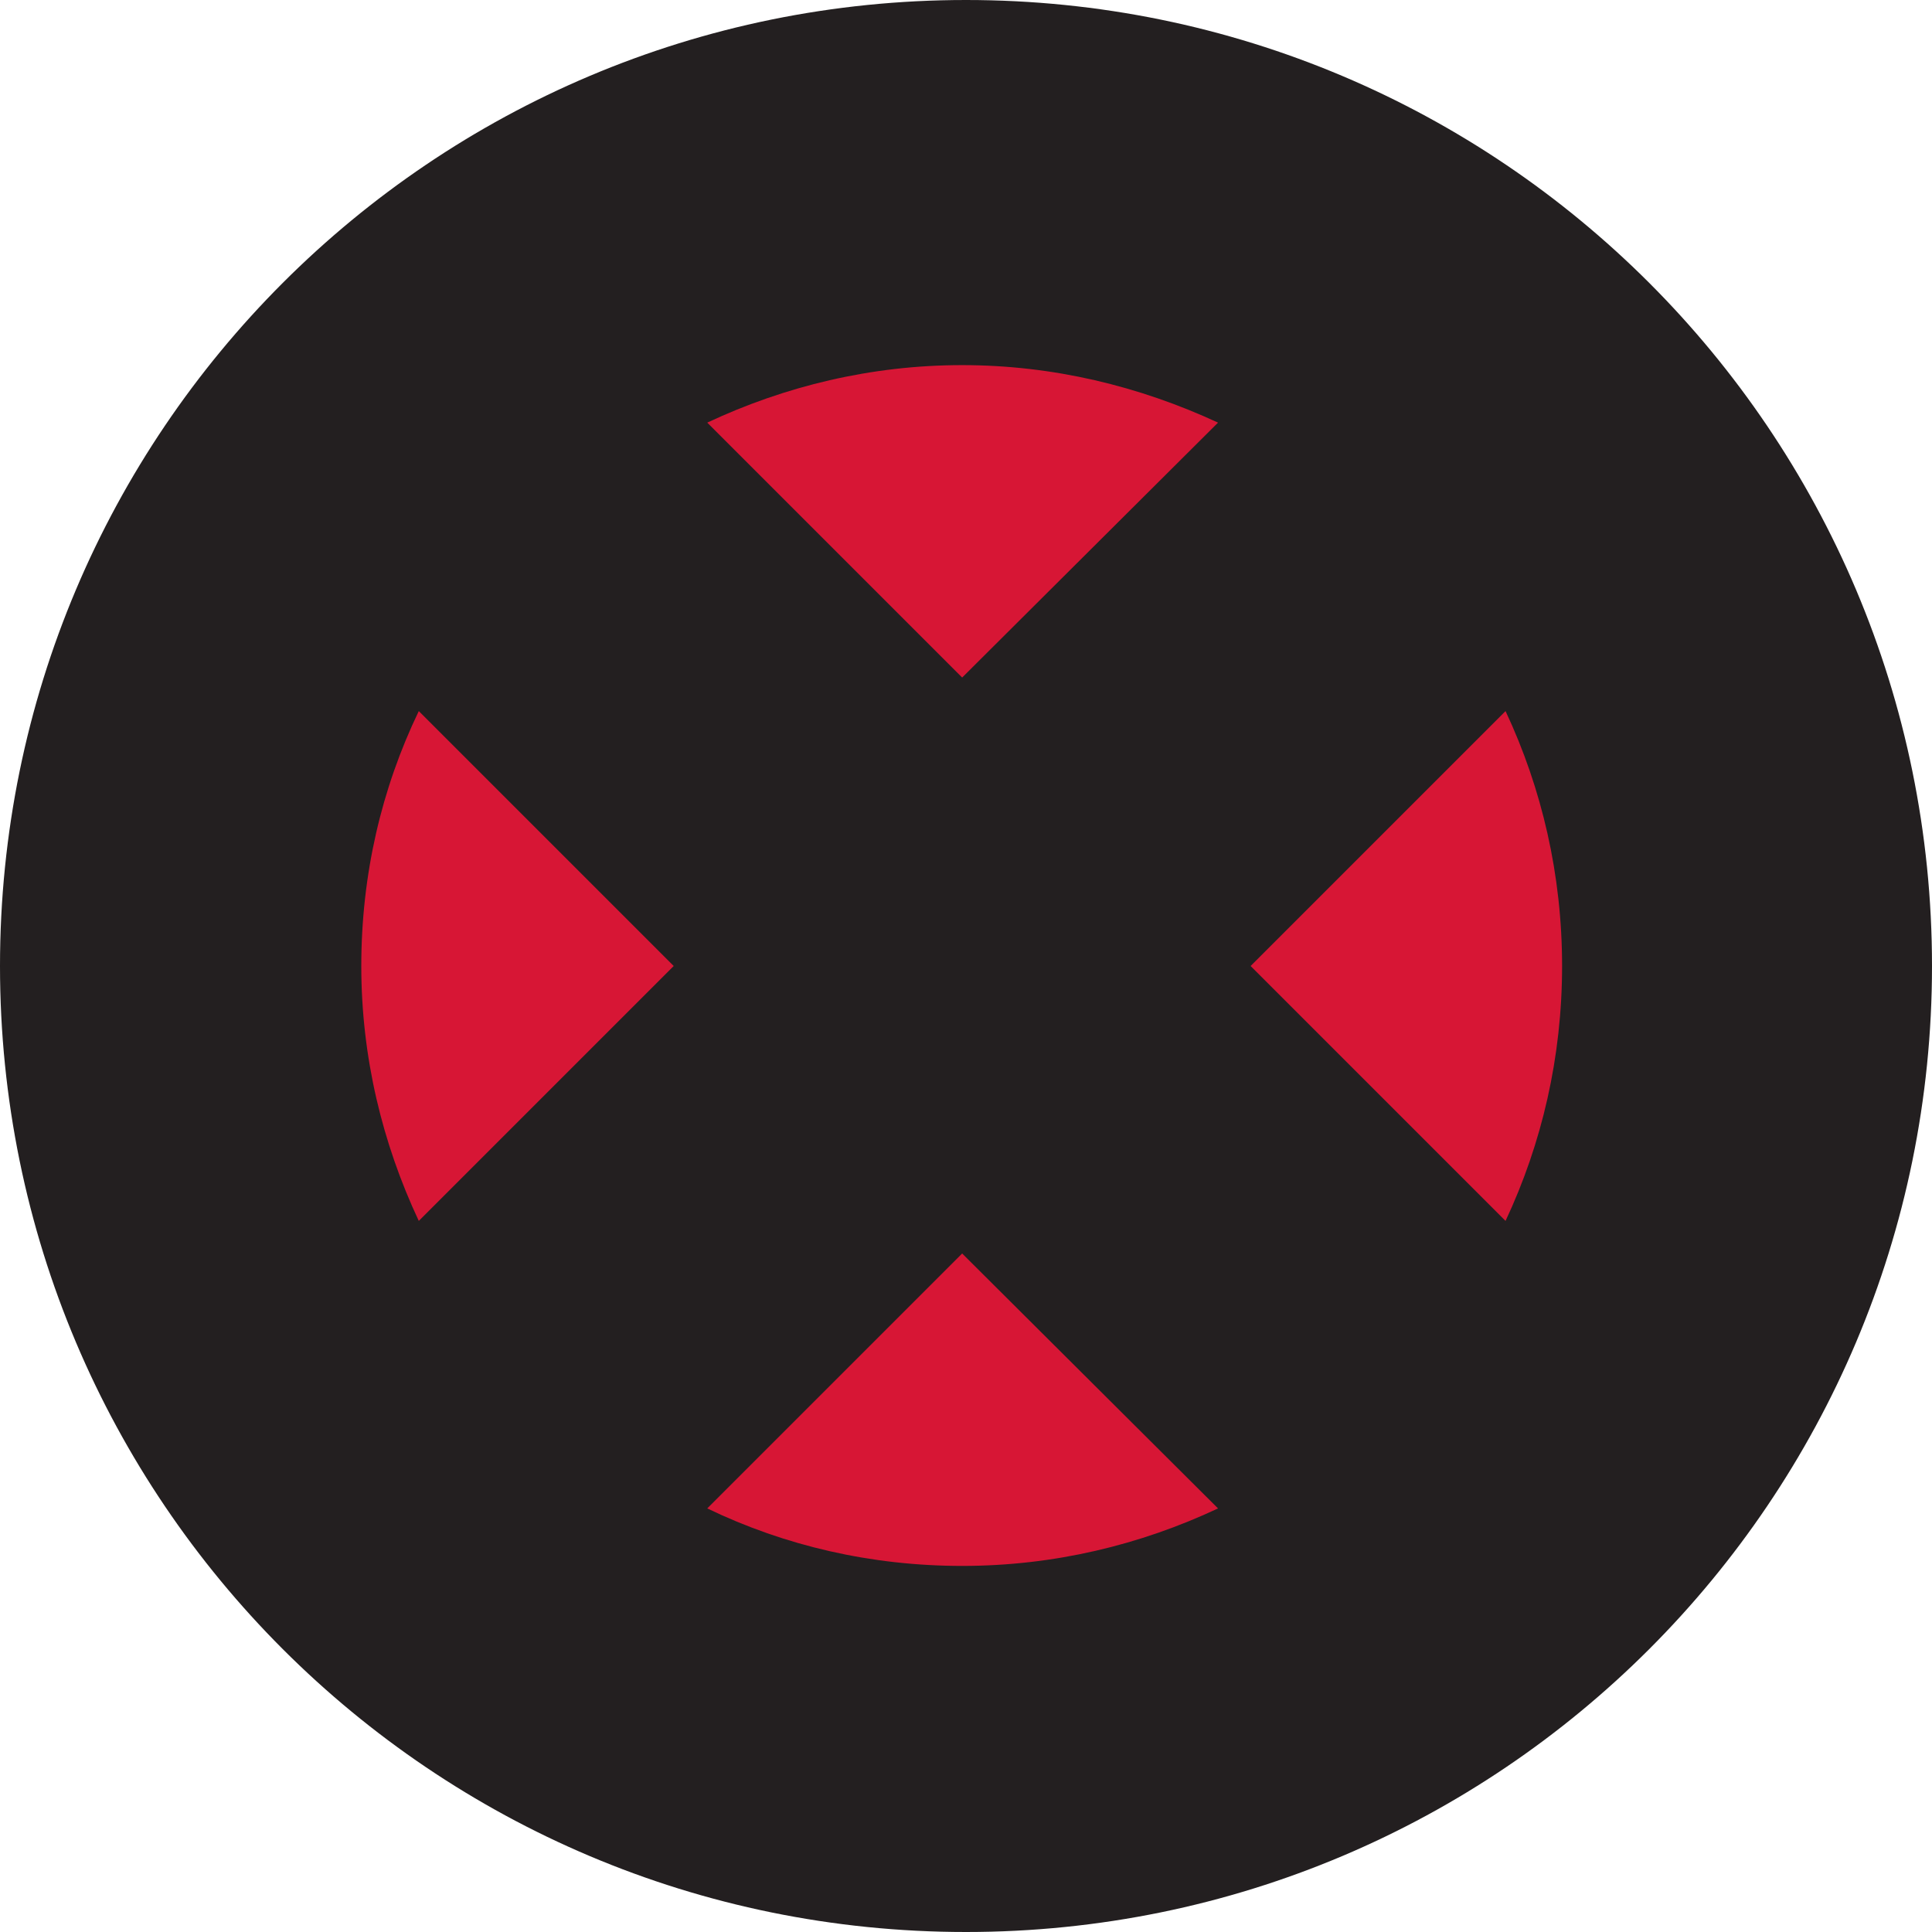
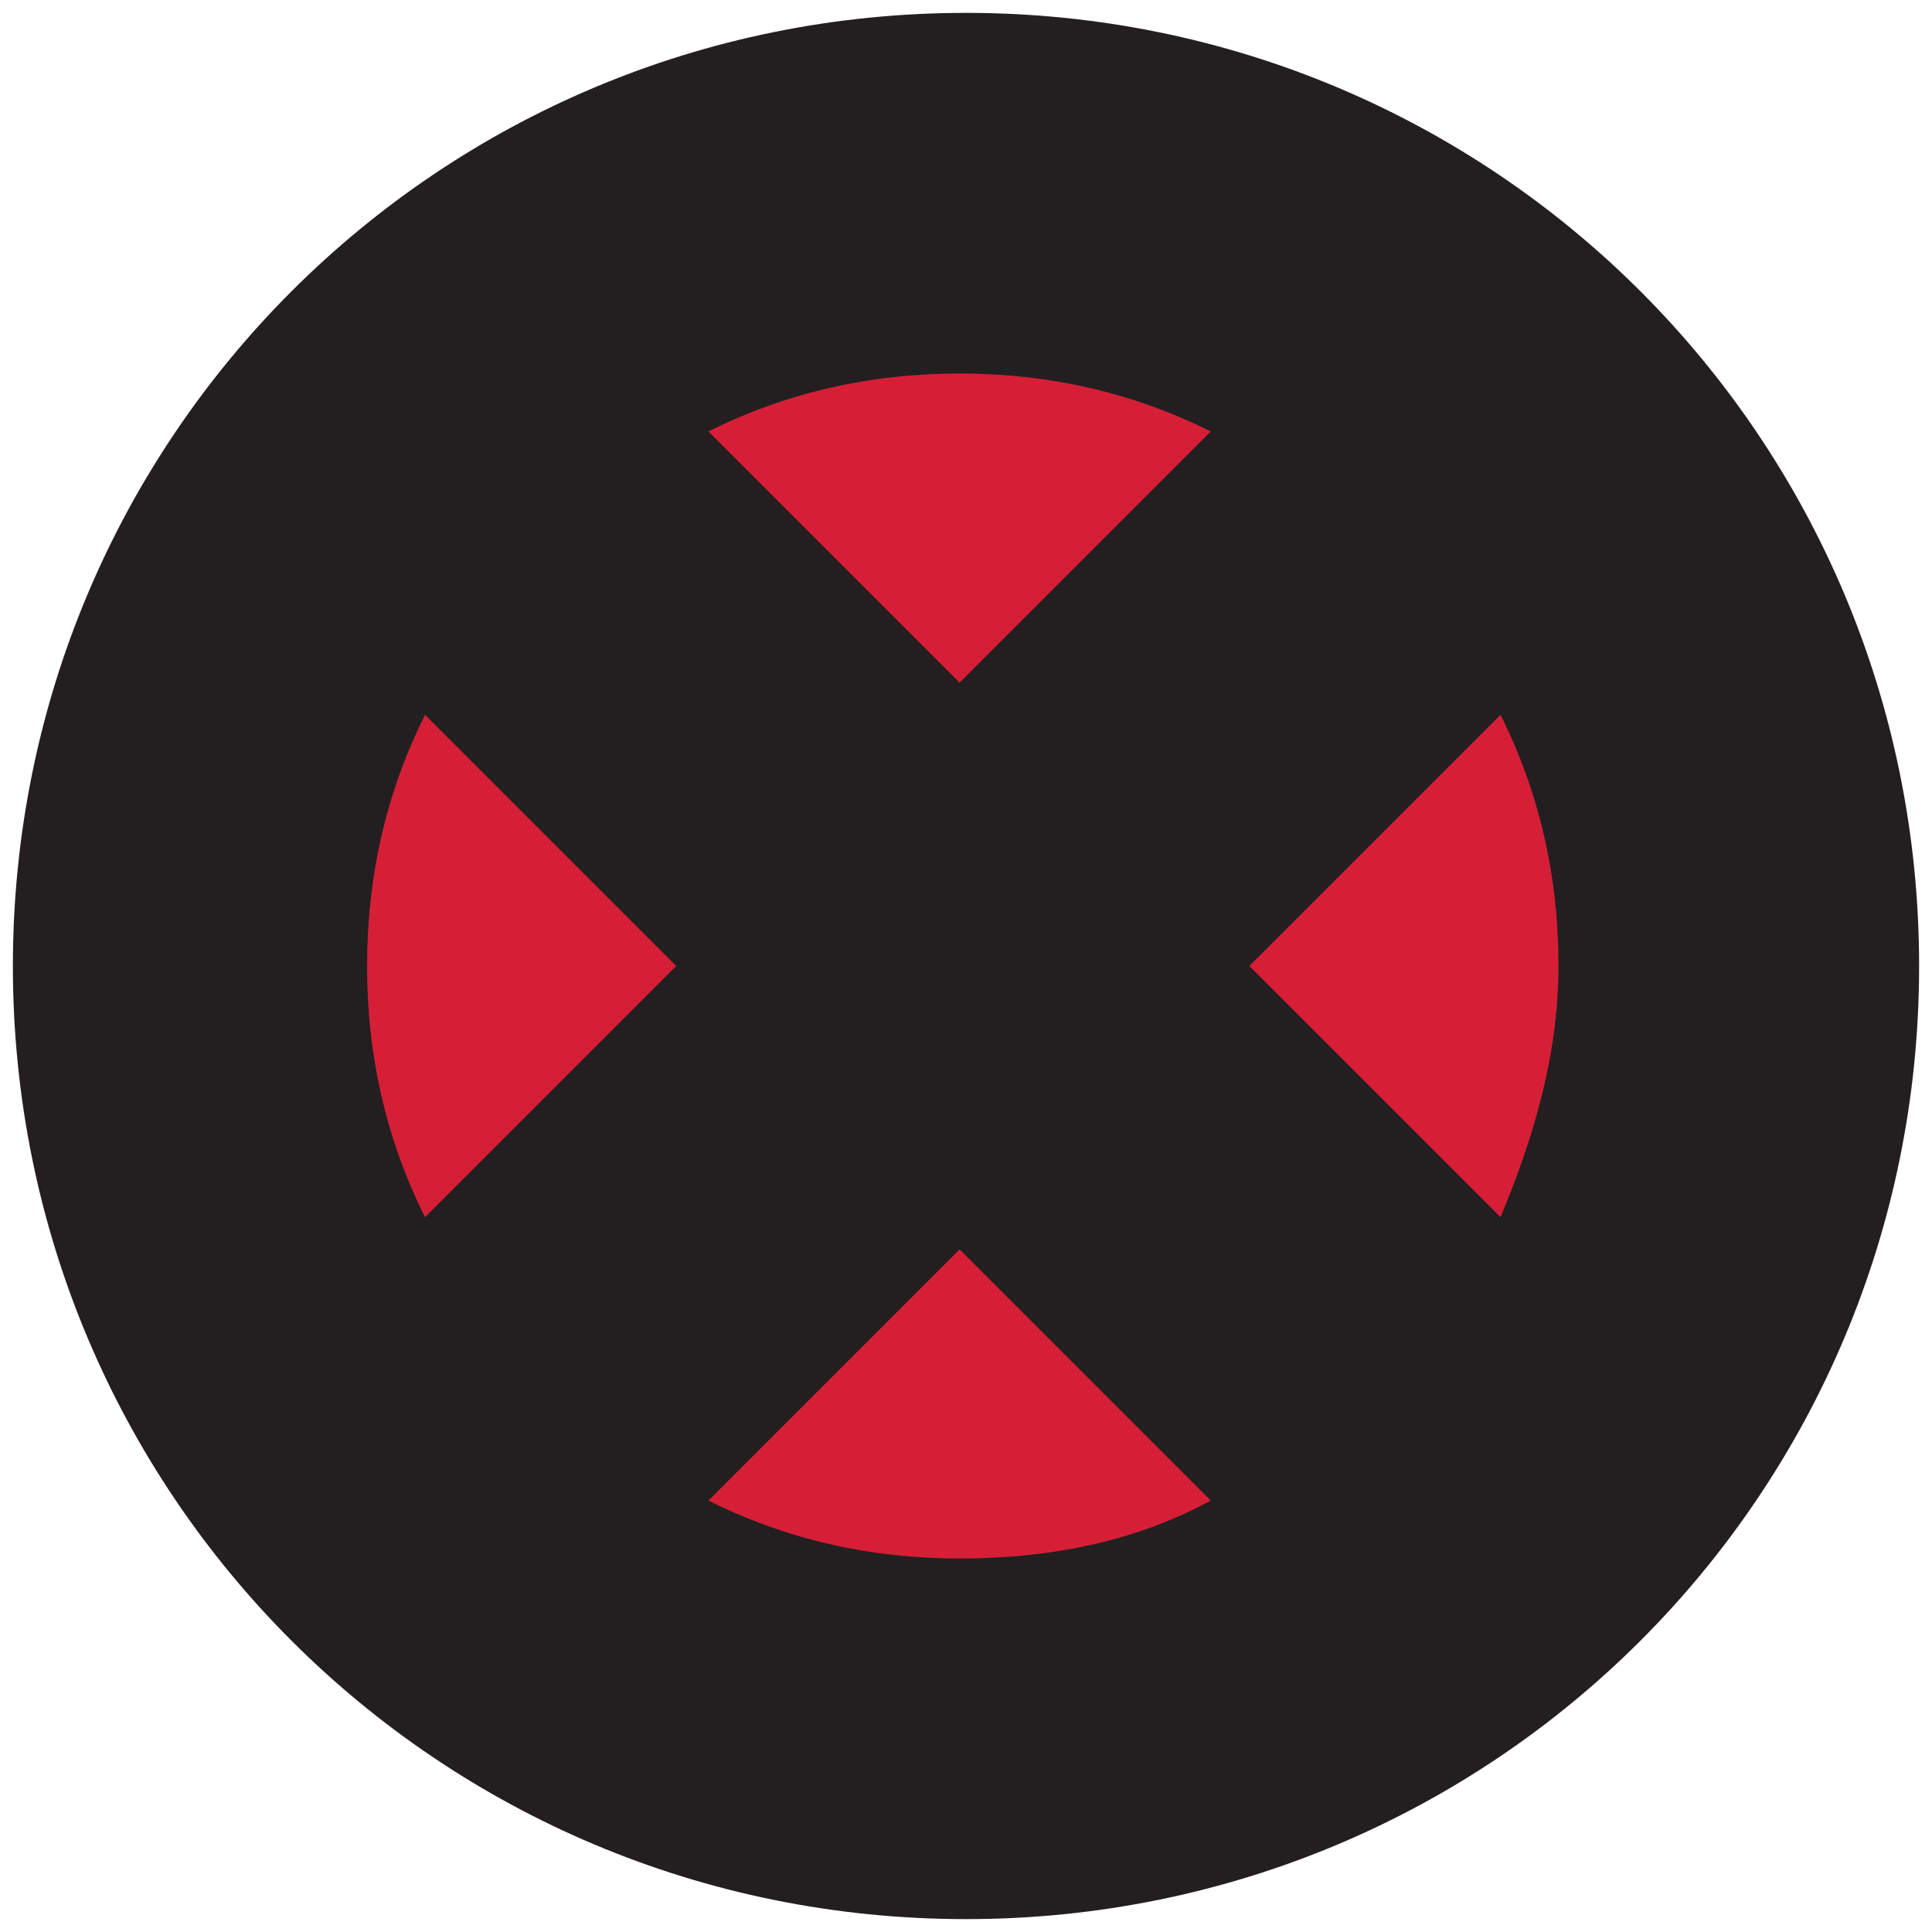
- <svg xmlns="http://www.w3.org/2000/svg" id="Layer_2" data-name="Layer 2" viewBox="0 0 20.16 20.16">
-   <defs>
-     <style>
-       .cls-1 {
-         fill: #d71635;
-       }
- 
-       .cls-2, .cls-3 {
-         fill: none;
-       }
- 
-       .cls-3 {
-         clip-path: url(#clippath);
-       }
- 
-       .cls-4 {
-         fill: #231f20;
-       }
-     </style>
-     <clipPath id="clippath">
-       <rect class="cls-2" width="20.16" height="20.16" />
-     </clipPath>
-   </defs>
-   <g id="Layer_1-2" data-name="Layer 1">
-     <path class="cls-1" d="m10.04,2.02C5.59,2.02,1.98,5.63,1.98,10.08s3.61,8.06,8.06,8.06,8.06-3.61,8.06-8.06S14.49,2.02,10.04,2.02" />
-     <g class="cls-3">
-       <path class="cls-4" d="m15.71,12.74l-2.66-2.66,2.66-2.66c.38.81.59,1.71.59,2.66s-.21,1.85-.59,2.66m-5.67-5.67l-2.66-2.66c.81-.38,1.71-.6,2.66-.6s1.85.22,2.67.6l-2.67,2.66Zm0,9.27c-.95,0-1.85-.21-2.66-.6l2.66-2.66,2.67,2.66c-.81.38-1.71.6-2.67.6m-5.67-3.6c-.38-.81-.6-1.71-.6-2.66s.21-1.85.6-2.66l2.66,2.66-2.66,2.66ZM10.08,0C4.51,0,0,4.51,0,10.08s4.51,10.08,10.08,10.08,10.08-4.51,10.08-10.08S15.65,0,10.08,0" />
+ <svg xmlns="http://www.w3.org/2000/svg" xmlns:xlink="http://www.w3.org/1999/xlink" version="1.1" id="Layer_1" x="0px" y="0px" viewBox="0 0 30 30" style="enable-background:new 0 0 30 30;" xml:space="preserve">
+   <style type="text/css">
+ 	.st0{fill:#D61F37;}
+ 	.st1{clip-path:url(#SVGID_00000079455144708171984440000014959239983306592664_);}
+ 	.st2{fill:#231F20;}
+ </style>
+   <g id="Layer_1-2">
+     <path class="st0" d="M14.9,3.1C8.4,3.1,3.1,8.5,3.1,15s5.3,11.9,11.9,11.9S26.8,21.5,26.8,15S21.5,3.1,14.9,3.1" />
+     <g>
+       <defs>
+         <rect id="SVGID_1_" x="0.2" y="0.2" width="29.7" height="29.7" />
+       </defs>
+       <clipPath id="SVGID_00000087394189320643527300000011828653808165671354_">
+         <use xlink:href="#SVGID_1_" style="overflow:visible;" />
+       </clipPath>
+       <g style="clip-path:url(#SVGID_00000087394189320643527300000011828653808165671354_);">
+         <path class="st2" d="M23.3,18.9L19.4,15l3.9-3.9c0.6,1.2,0.9,2.5,0.9,3.9S23.8,17.7,23.3,18.9 M14.9,10.6L11,6.7     c1.2-0.6,2.5-0.9,3.9-0.9s2.7,0.3,3.9,0.9L14.9,10.6z M14.9,24.2c-1.4,0-2.7-0.3-3.9-0.9l3.9-3.9l3.9,3.9     C17.7,23.9,16.4,24.2,14.9,24.2 M6.6,18.9C6,17.7,5.7,16.4,5.7,15s0.3-2.7,0.9-3.9l3.9,3.9L6.6,18.9z M15,0.2     C6.8,0.2,0.2,6.8,0.2,15S6.8,29.8,15,29.8S29.8,23.2,29.8,15S23.2,0.2,15,0.2" />
+       </g>
    </g>
  </g>
</svg>
